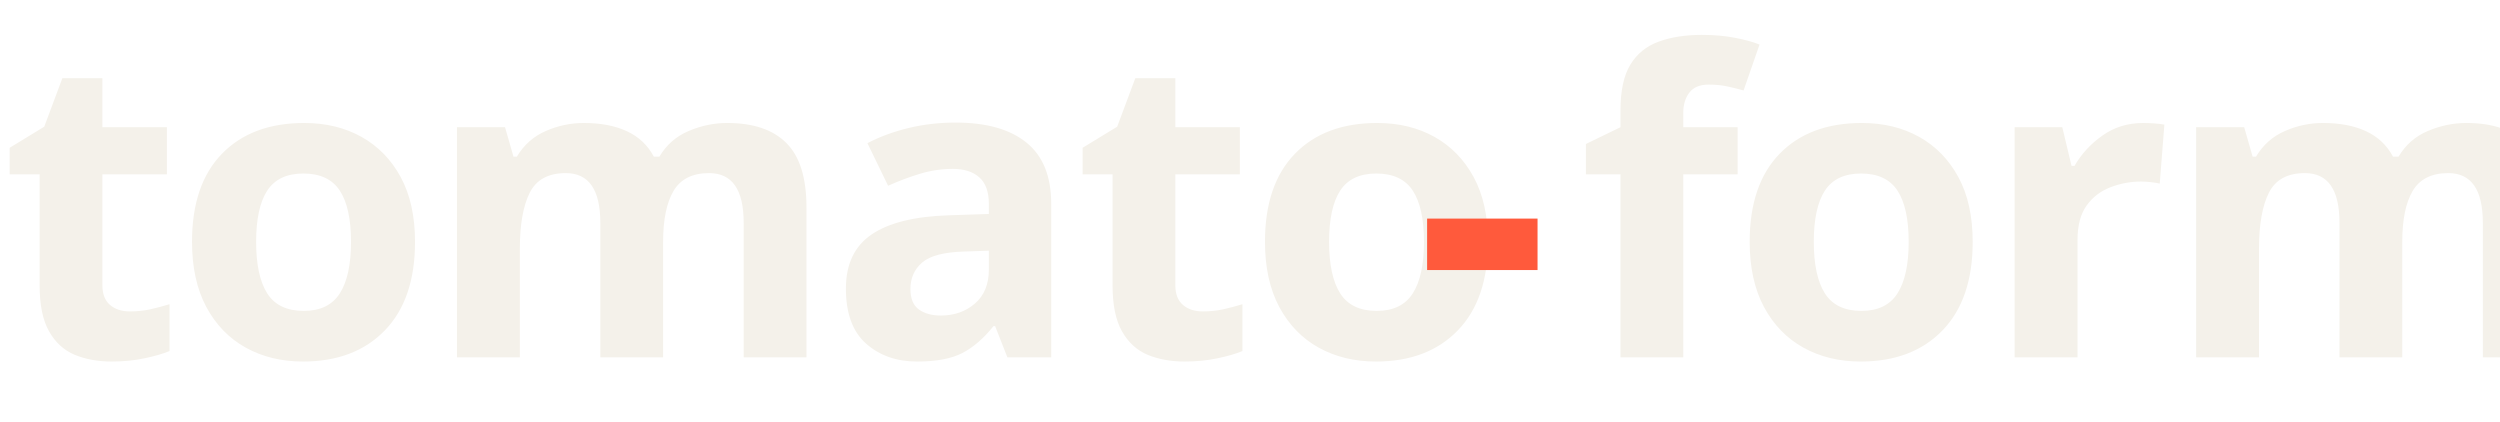
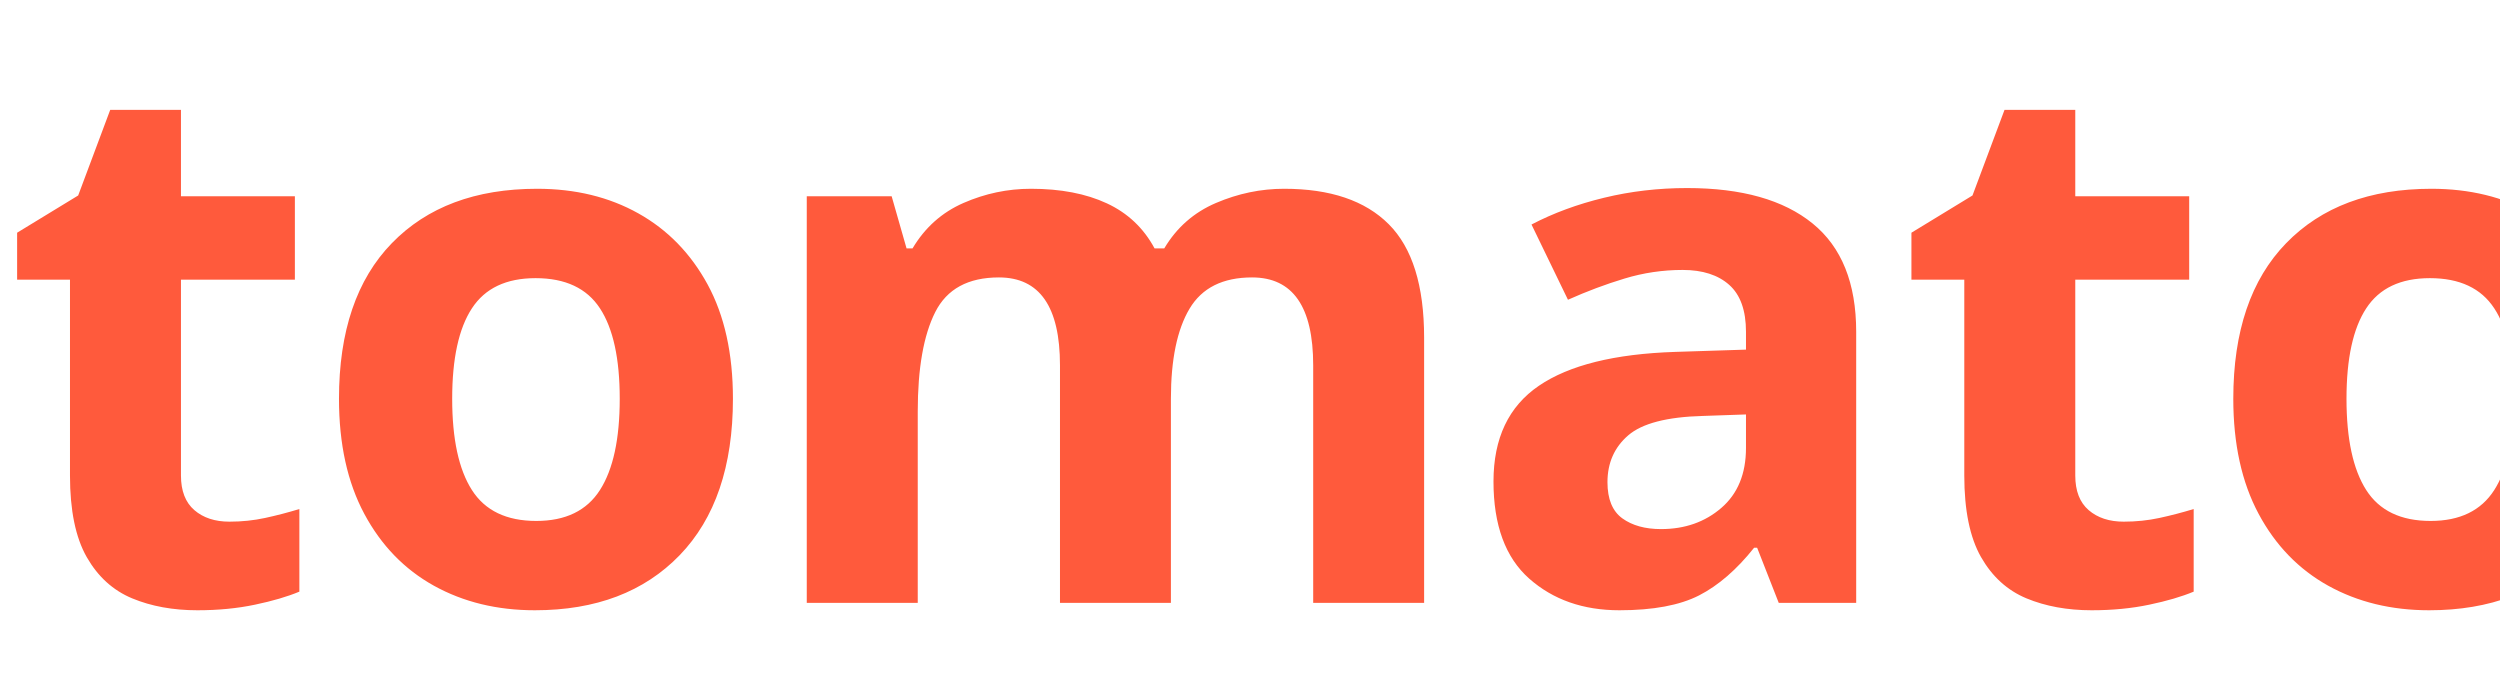
- <svg xmlns="http://www.w3.org/2000/svg" width="379.562" height="64" viewBox="250.219 234.5 379.562 64">
+ <svg xmlns="http://www.w3.org/2000/svg" width="705" height="190" viewBox="0 0 705 190">
  <defs />
-   <g />
-   <g />
-   <g />
-   <g />
-   <g />
-   <g />
-   <g />
  <g id="div1">
-     <text color="rgb(244, 241, 234)" dominant-baseline="text-after-edge" font-family="&quot;Space Grotesk&quot;, system-ui, sans-serif" font-size="64px" font-size-adjust="none" font-stretch="100%" font-style="normal" font-variant="normal" font-weight="700" direction="ltr" letter-spacing="-1.5px" text-decoration="none" text-anchor="start" text-rendering="auto" unicode-bidi="isolate" word-spacing="0px" writing-mode="horizontal-tb" user-select="text" fill="rgb(244, 241, 234)">
-       <tspan xml:space="preserve" x="250.219" y="307.5" textLength="214.75" lengthAdjust="spacingAndGlyphs">tomato</tspan>
-     </text>
-     <g id="span1">
-       <text color="rgb(255, 90, 60)" dominant-baseline="text-after-edge" font-family="&quot;Space Grotesk&quot;, system-ui, sans-serif" font-size="64px" font-size-adjust="none" font-stretch="100%" font-style="normal" font-variant="normal" font-weight="700" direction="ltr" letter-spacing="-1.5px" text-decoration="none" text-anchor="start" text-rendering="auto" unicode-bidi="normal" word-spacing="0px" writing-mode="horizontal-tb" user-select="text" fill="rgb(255, 90, 60)">
-         <tspan xml:space="preserve" x="464.969" y="307.5" textLength="24.75" lengthAdjust="spacingAndGlyphs">-</tspan>
-       </text>
-     </g>
-     <text color="rgb(244, 241, 234)" dominant-baseline="text-after-edge" font-family="&quot;Space Grotesk&quot;, system-ui, sans-serif" font-size="64px" font-size-adjust="none" font-stretch="100%" font-style="normal" font-variant="normal" font-weight="700" direction="ltr" letter-spacing="-1.5px" text-decoration="none" text-anchor="start" text-rendering="auto" unicode-bidi="isolate" word-spacing="0px" writing-mode="horizontal-tb" user-select="text" fill="rgb(244, 241, 234)">
-       <tspan xml:space="preserve" x="489.719" y="307.5" textLength="140.062" lengthAdjust="spacingAndGlyphs">form</tspan>
+     <text dominant-baseline="alphabetic" font-family="&quot;Space Grotesk&quot;, system-ui, sans-serif" font-size="210px" font-weight="700" letter-spacing="-5px" text-anchor="start" fill="rgb(255, 90, 60)">
+       <tspan xml:space="preserve" x="0" y="170" textLength="704.5" lengthAdjust="spacingAndGlyphs">tomato</tspan>
    </text>
  </g>
</svg>
